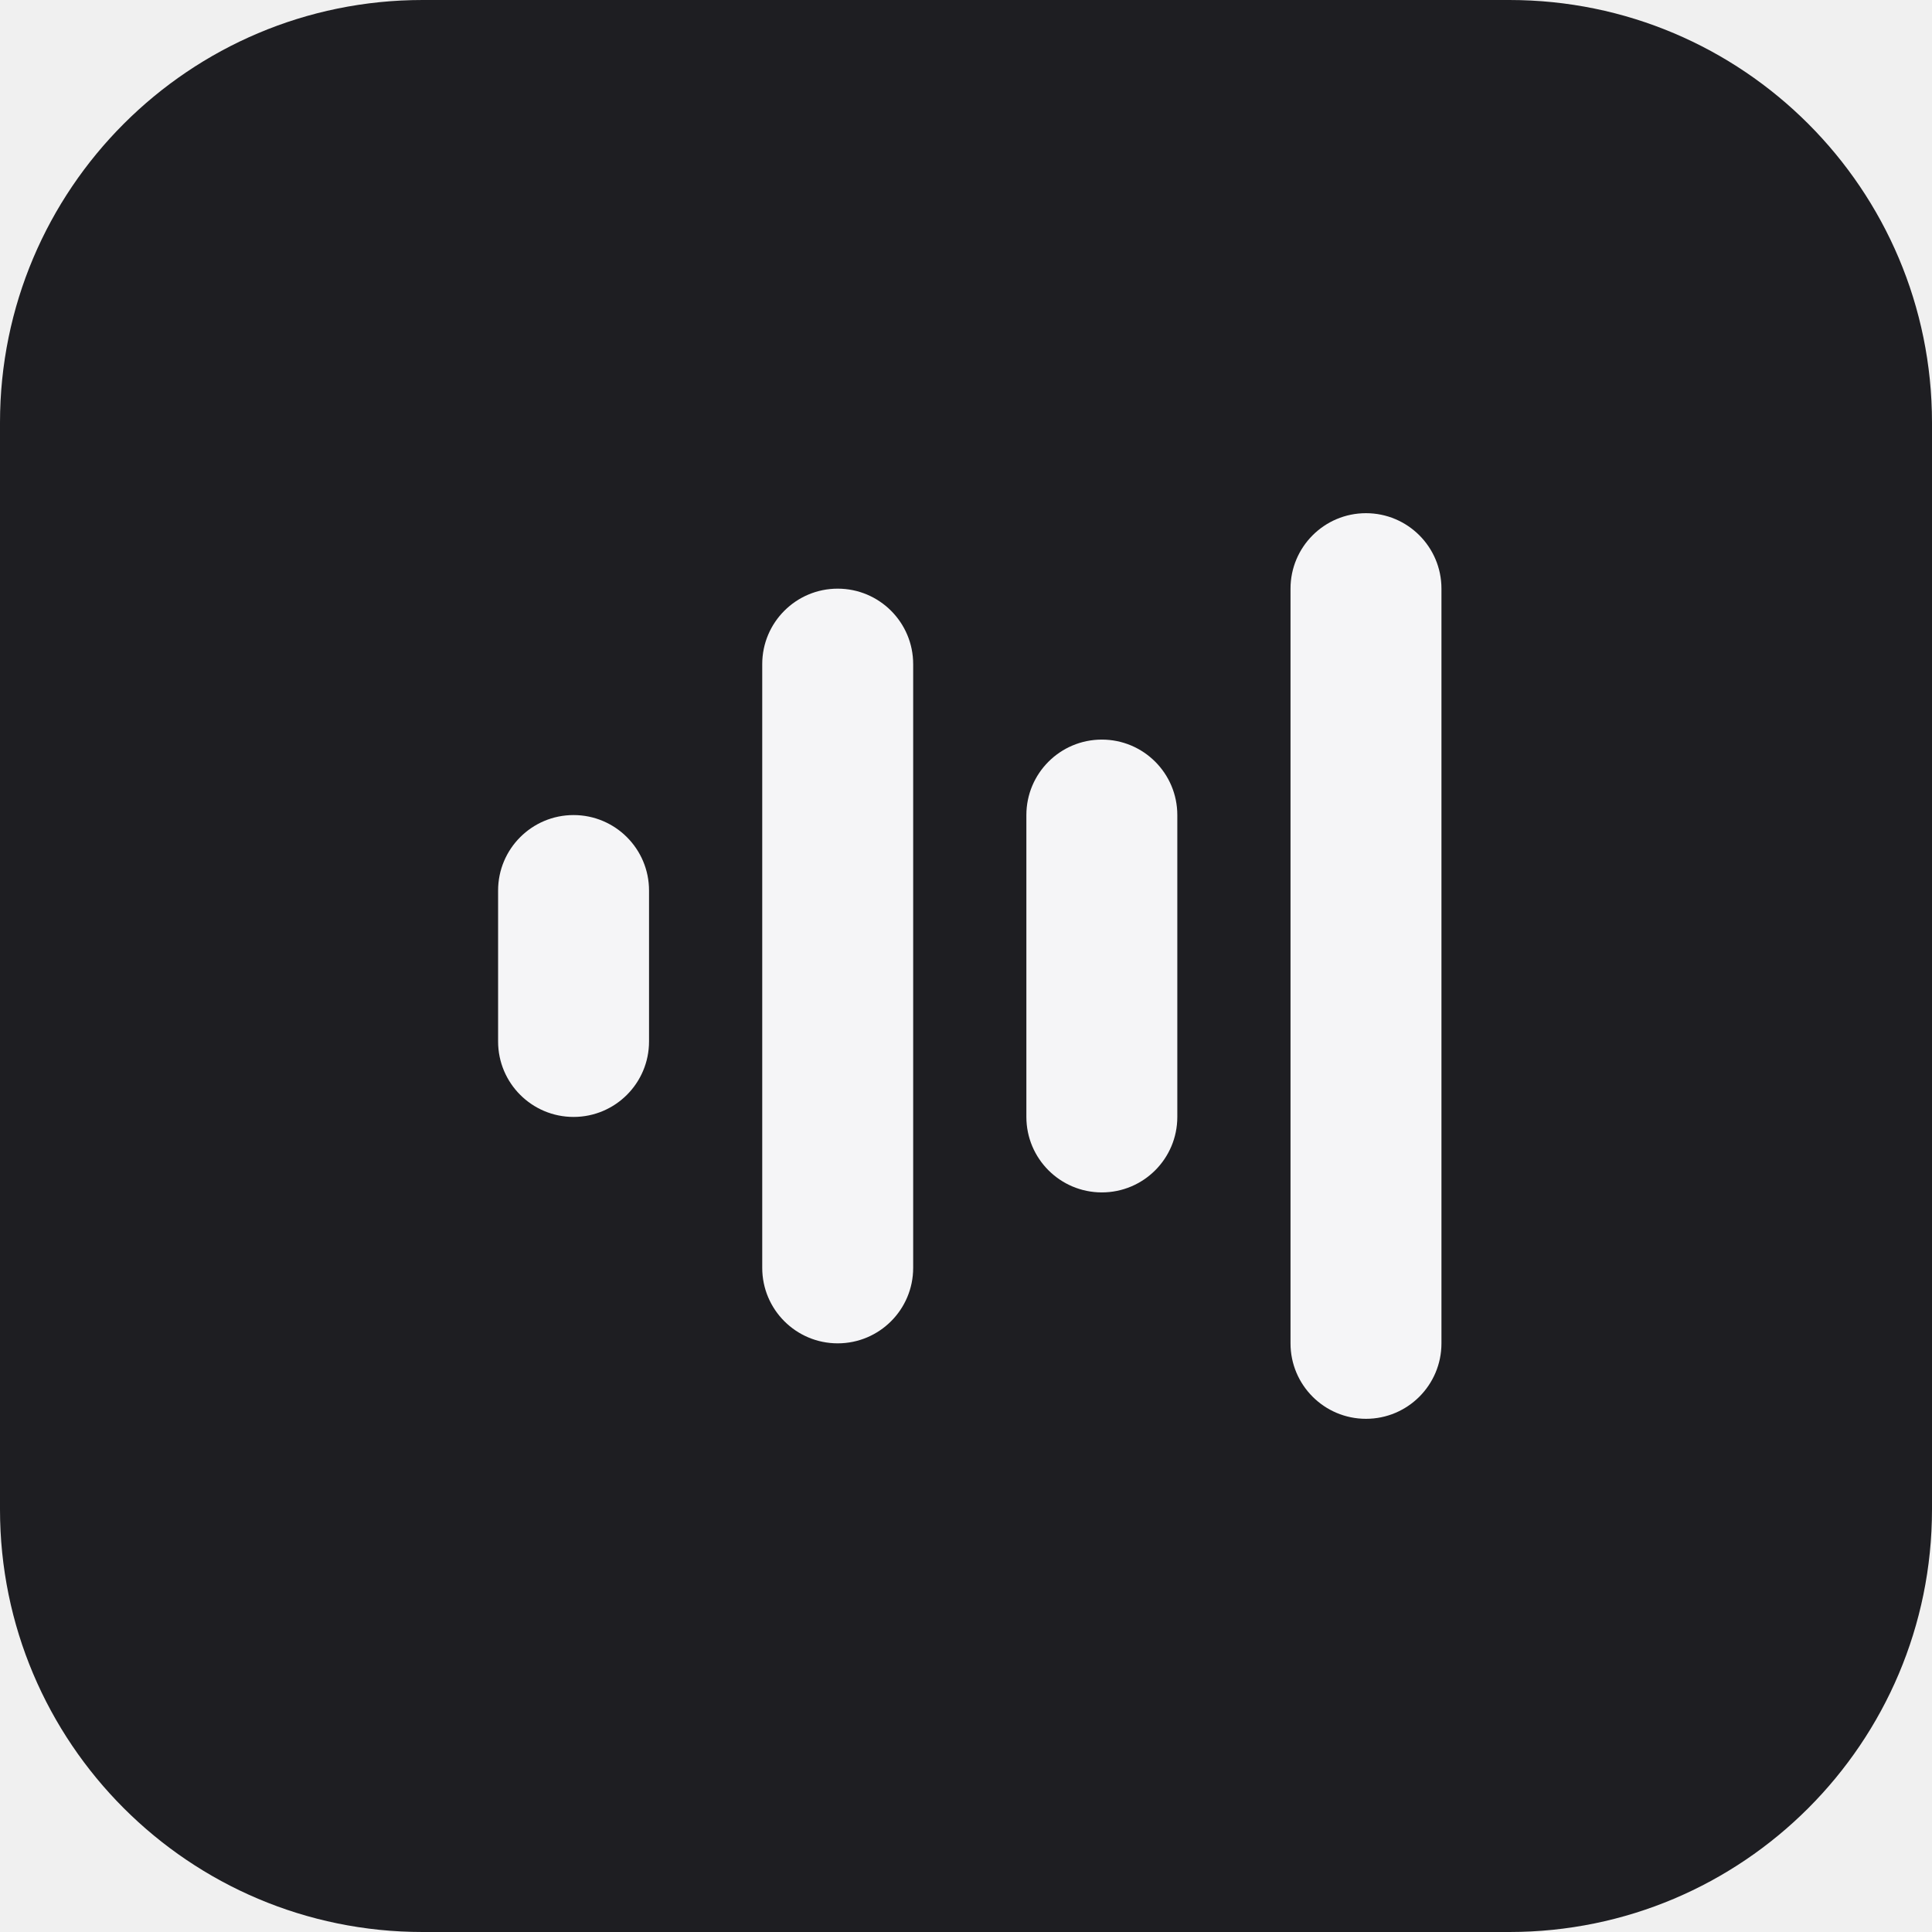
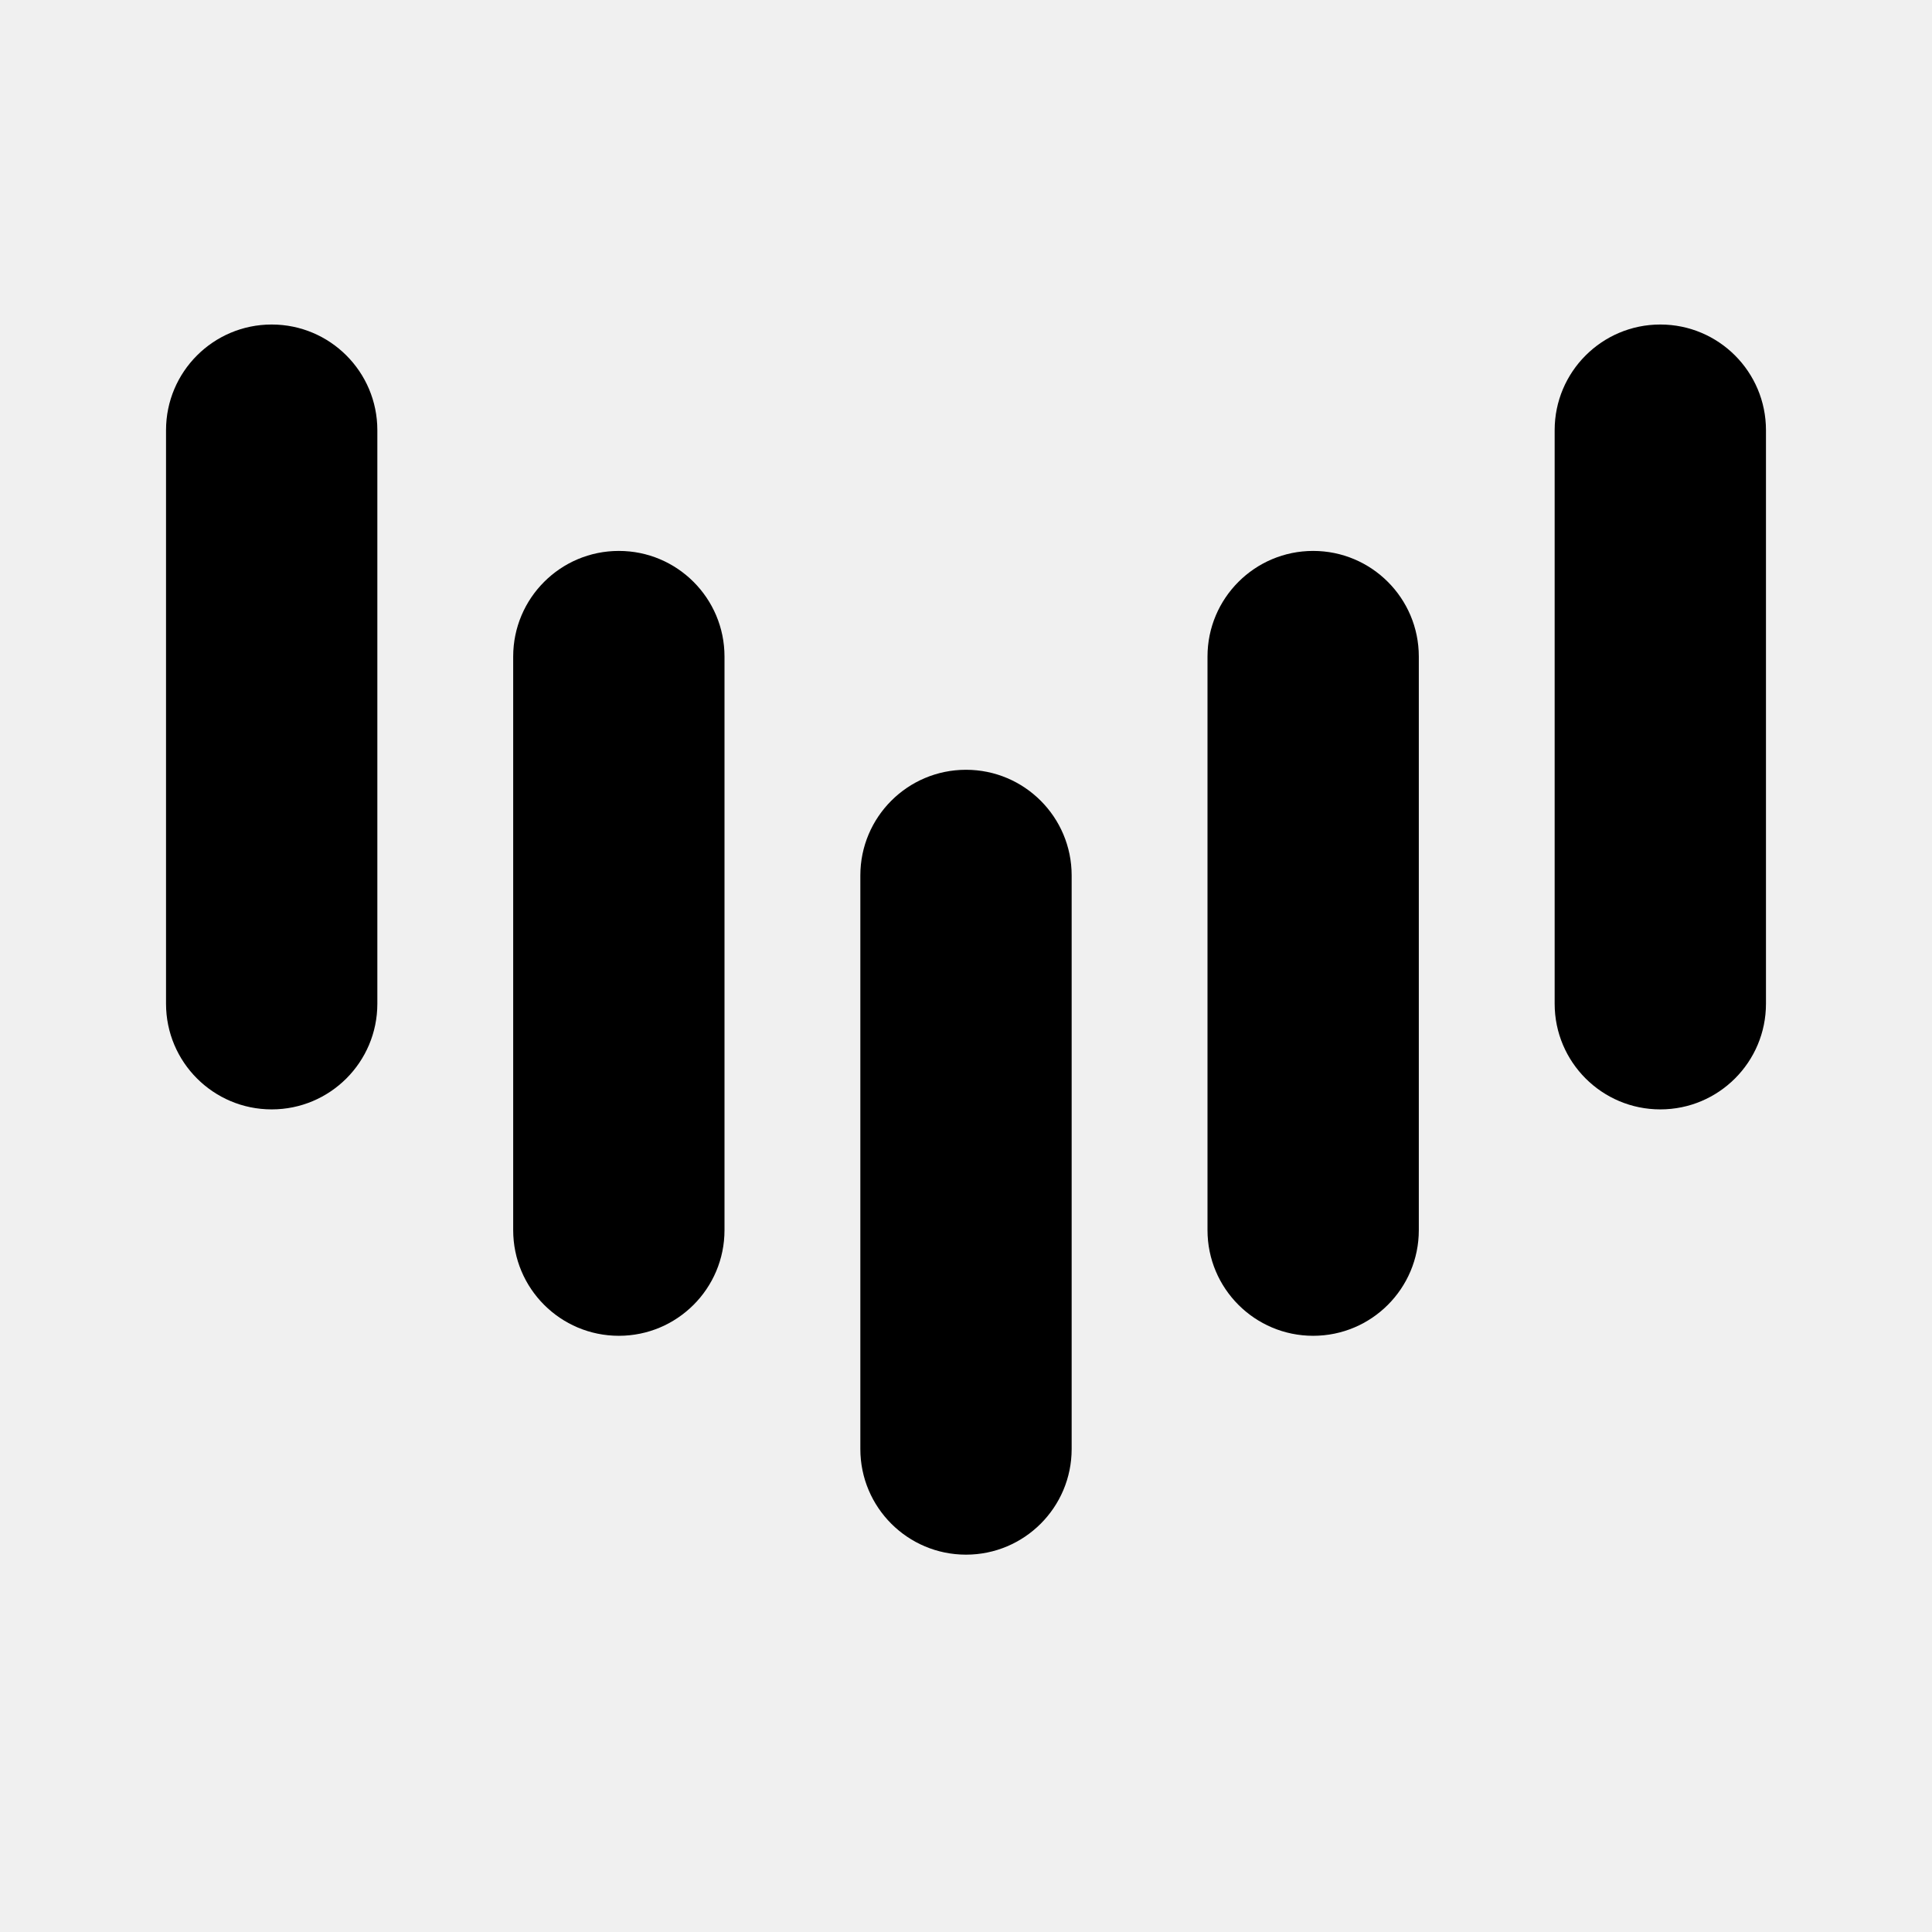
- <svg xmlns="http://www.w3.org/2000/svg" viewBox="0 0 512 512">
-   <rect width="512" height="512" rx="112" fill="#1e1e22" />
-   <g fill="#f5f5f7">
-     <rect x="132" y="216" width="40" height="80" rx="20" />
-     <rect x="202" y="156" width="40" height="200" rx="20" />
-     <rect x="272" y="196" width="40" height="120" rx="20" />
-     <rect x="342" y="136" width="40" height="240" rx="20" />
+ <svg xmlns="http://www.w3.org/2000/svg" viewBox="0 0 256 256">
+   <style>@media (prefers-color-scheme: dark) { rect { fill: #fff; } }</style>
+   <g fill="#000">
+     <rect x="22" y="43" width="28" height="104" rx="14" />
+     <rect x="68" y="73" width="28" height="104" rx="14" />
+     <rect x="114" y="102" width="28" height="104" rx="14" />
+     <rect x="160" y="73" width="28" height="104" rx="14" />
+     <rect x="206" y="43" width="28" height="104" rx="14" />
  </g>
</svg>
